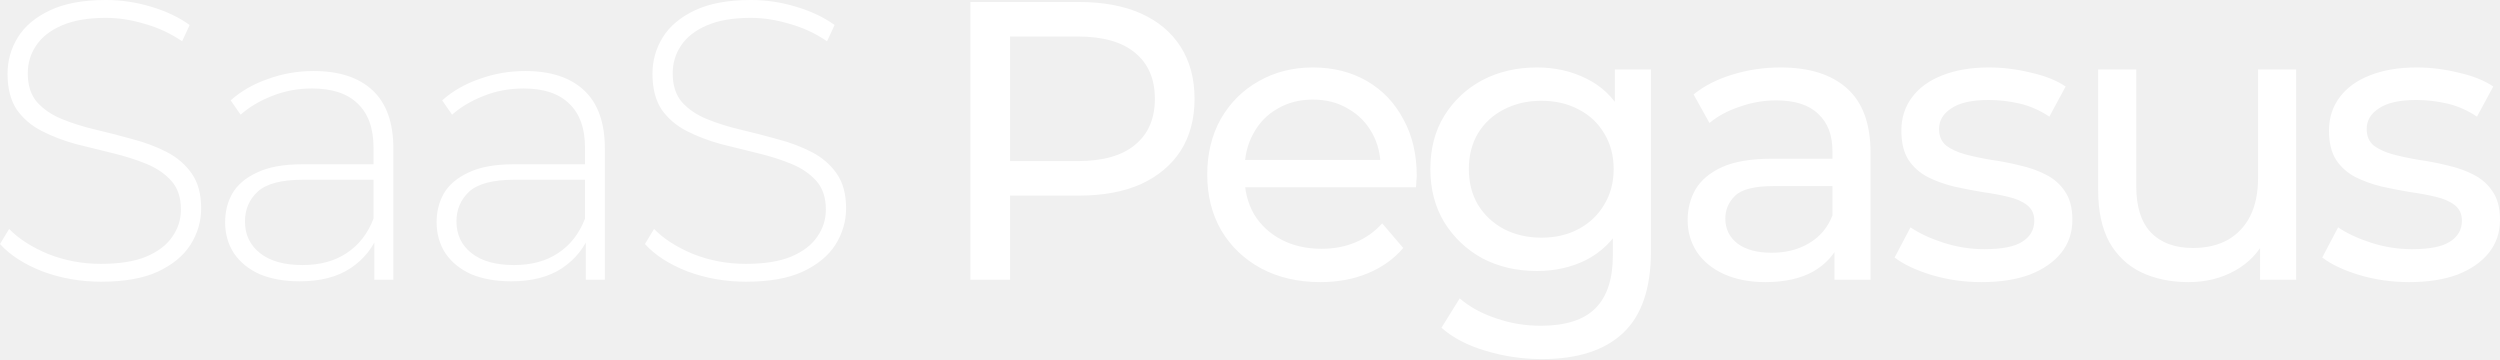
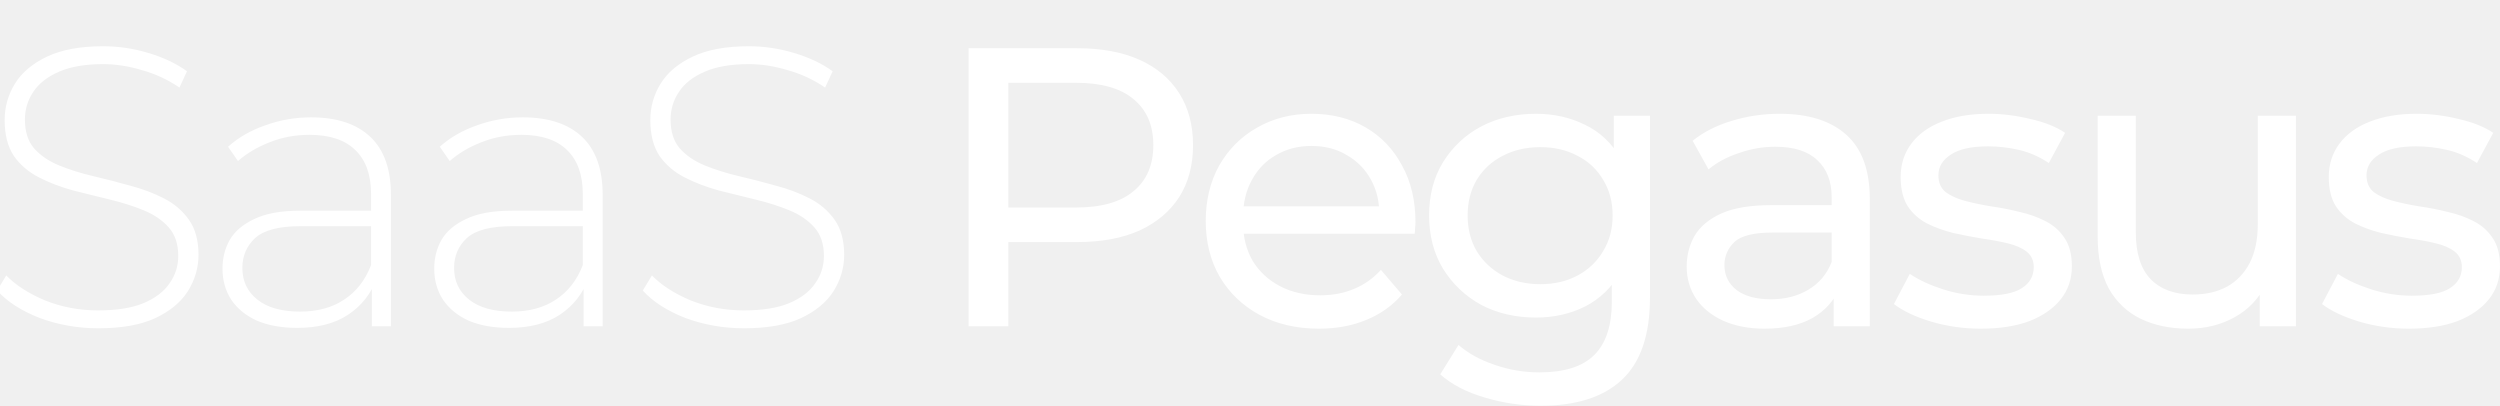
- <svg xmlns="http://www.w3.org/2000/svg" width="806.488" height="115.84" viewBox="0 0 806.488 115.84" fill="none" version="1.1" id="svg48">
-   <path d="M 32.64,90.88 C 25.984,90.88 19.669,89.771 13.696,87.552 7.808,85.248 3.243,82.304 0,78.72 l 2.944,-4.864 c 3.072,3.157 7.253,5.845 12.544,8.064 5.376,2.133 11.051,3.2 17.024,3.2 5.973,0 10.837,-0.768 14.592,-2.304 3.84,-1.621 6.656,-3.755 8.448,-6.4 1.877,-2.645 2.816,-5.589 2.816,-8.832 0,-3.84 -1.024,-6.912 -3.072,-9.216 C 53.248,56.064 50.56,54.229 47.232,52.864 43.904,51.499 40.277,50.347 36.352,49.408 32.427,48.469 28.459,47.488 24.448,46.464 20.437,45.355 16.768,43.947 13.44,42.24 10.112,40.533 7.424,38.229 5.376,35.328 3.413,32.341 2.432,28.501 2.432,23.808 2.432,19.541 3.541,15.616 5.76,12.032 7.979,8.448 11.435,5.547 16.128,3.328 20.821,1.109 26.837,0 34.176,0 c 4.949,0 9.813,0.725 14.592,2.176 4.864,1.451 9.003,3.413 12.416,5.888 l -2.432,5.248 C 54.997,10.752 50.944,8.875 46.592,7.68 42.325,6.4 38.187,5.76 34.176,5.76 c -5.717,0 -10.453,0.811 -14.208,2.432 -3.755,1.621 -6.528,3.797 -8.32,6.528 -1.792,2.645 -2.688,5.632 -2.688,8.96 0,3.84 0.981,6.912 2.944,9.216 2.048,2.304 4.736,4.139 8.064,5.504 3.328,1.365 6.997,2.517 11.008,3.456 4.011,0.939 7.979,1.963 11.904,3.072 3.925,1.024 7.552,2.389 10.88,4.096 3.328,1.707 6.016,4.011 8.064,6.912 2.048,2.901 3.072,6.656 3.072,11.264 0,4.181 -1.152,8.107 -3.456,11.776 -2.304,3.584 -5.845,6.485 -10.624,8.704 -4.693,2.133 -10.752,3.2 -18.176,3.2 z m 88.112,-0.64 V 75.008 l -0.256,-2.304 V 47.616 c 0,-6.229 -1.707,-10.965 -5.12,-14.208 -3.328,-3.243 -8.235,-4.864 -14.72,-4.864 -4.608,0 -8.917,0.811 -12.928,2.432 -3.925,1.536 -7.296,3.541 -10.112,6.016 l -3.2,-4.608 c 3.328,-2.987 7.339,-5.291 12.032,-6.912 4.693,-1.707 9.6,-2.56 14.72,-2.56 8.277,0 14.635,2.091 19.072,6.272 4.437,4.181 6.656,10.411 6.656,18.688 V 90.24 Z m -24.064,0.512 c -4.949,0 -9.259,-0.768 -12.928,-2.304 -3.584,-1.621 -6.357,-3.883 -8.32,-6.784 -1.877,-2.901 -2.816,-6.229 -2.816,-9.984 0,-3.413 0.768,-6.485 2.304,-9.216 1.621,-2.816 4.267,-5.077 7.936,-6.784 3.669,-1.792 8.576,-2.688 14.72,-2.688 h 24.576 v 4.992 H 97.712 c -6.912,0 -11.776,1.28 -14.592,3.84 -2.731,2.56 -4.096,5.76 -4.096,9.6 0,4.267 1.621,7.68 4.864,10.24 3.243,2.56 7.808,3.84 13.696,3.84 5.632,0 10.368,-1.28 14.208,-3.84 3.925,-2.56 6.827,-6.272 8.704,-11.136 l 1.792,4.352 c -1.792,4.864 -4.864,8.747 -9.216,11.648 -4.267,2.816 -9.728,4.224 -16.384,4.224 z M 188.977,90.24 V 75.008 l -0.256,-2.304 V 47.616 c 0,-6.229 -1.707,-10.965 -5.12,-14.208 -3.328,-3.243 -8.235,-4.864 -14.72,-4.864 -4.608,0 -8.917,0.811 -12.928,2.432 -3.925,1.536 -7.296,3.541 -10.112,6.016 l -3.2,-4.608 c 3.328,-2.987 7.339,-5.291 12.032,-6.912 4.693,-1.707 9.6,-2.56 14.72,-2.56 8.277,0 14.635,2.091 19.072,6.272 4.437,4.181 6.656,10.411 6.656,18.688 V 90.24 Z m -24.064,0.512 c -4.949,0 -9.259,-0.768 -12.928,-2.304 -3.584,-1.621 -6.357,-3.883 -8.32,-6.784 -1.877,-2.901 -2.816,-6.229 -2.816,-9.984 0,-3.413 0.768,-6.485 2.304,-9.216 1.621,-2.816 4.267,-5.077 7.936,-6.784 3.669,-1.792 8.576,-2.688 14.72,-2.688 h 24.576 v 4.992 h -24.448 c -6.912,0 -11.776,1.28 -14.592,3.84 -2.731,2.56 -4.096,5.76 -4.096,9.6 0,4.267 1.621,7.68 4.864,10.24 3.243,2.56 7.808,3.84 13.696,3.84 5.632,0 10.368,-1.28 14.208,-3.84 3.925,-2.56 6.827,-6.272 8.704,-11.136 l 1.792,4.352 c -1.792,4.864 -4.864,8.747 -9.216,11.648 -4.267,2.816 -9.728,4.224 -16.384,4.224 z m 75.777,0.128 c -6.656,0 -12.971,-1.109 -18.944,-3.328 -5.888,-2.304 -10.453,-5.248 -13.696,-8.832 l 2.944,-4.864 c 3.072,3.157 7.253,5.845 12.544,8.064 5.376,2.133 11.051,3.2 17.024,3.2 5.973,0 10.837,-0.768 14.592,-2.304 3.84,-1.621 6.656,-3.755 8.448,-6.4 1.877,-2.645 2.816,-5.589 2.816,-8.832 0,-3.84 -1.024,-6.912 -3.072,-9.216 -2.048,-2.304 -4.736,-4.139 -8.064,-5.504 -3.328,-1.365 -6.955,-2.517 -10.88,-3.456 -3.925,-0.939 -7.893,-1.92 -11.904,-2.944 -4.011,-1.109 -7.68,-2.517 -11.008,-4.224 -3.328,-1.707 -6.016,-4.011 -8.064,-6.912 -1.963,-2.987 -2.944,-6.827 -2.944,-11.52 0,-4.267 1.109,-8.192 3.328,-11.776 2.219,-3.584 5.675,-6.485 10.368,-8.704 C 228.871,1.109 234.887,0 242.226,0 c 4.949,0 9.813,0.725 14.592,2.176 4.864,1.451 9.003,3.413 12.416,5.888 l -2.432,5.248 c -3.755,-2.56 -7.808,-4.437 -12.16,-5.632 -4.267,-1.28 -8.405,-1.92 -12.416,-1.92 -5.717,0 -10.453,0.811 -14.208,2.432 -3.755,1.621 -6.528,3.797 -8.32,6.528 -1.792,2.645 -2.688,5.632 -2.688,8.96 0,3.84 0.981,6.912 2.944,9.216 2.048,2.304 4.736,4.139 8.064,5.504 3.328,1.365 6.997,2.517 11.008,3.456 4.011,0.939 7.979,1.963 11.904,3.072 3.925,1.024 7.552,2.389 10.88,4.096 3.328,1.707 6.016,4.011 8.064,6.912 2.048,2.901 3.072,6.656 3.072,11.264 0,4.181 -1.152,8.107 -3.456,11.776 -2.304,3.584 -5.845,6.485 -10.624,8.704 -4.693,2.133 -10.752,3.2 -18.176,3.2 z m 72.347,-0.64 V 0.64 h 34.944 c 7.851,0 14.549,1.237 20.096,3.712 5.547,2.475 9.813,6.059 12.8,10.752 2.987,4.693 4.48,10.283 4.48,16.768 0,6.485 -1.493,12.075 -4.48,16.768 -2.987,4.608 -7.253,8.192 -12.8,10.752 -5.547,2.475 -12.245,3.712 -20.096,3.712 h -27.904 l 5.76,-6.016 V 90.24 Z m 12.8,-31.872 -5.76,-6.4 h 27.52 c 8.192,0 14.379,-1.749 18.56,-5.248 4.267,-3.499 6.4,-8.448 6.4,-14.848 0,-6.4 -2.133,-11.349 -6.4,-14.848 -4.181,-3.499 -10.368,-5.248 -18.56,-5.248 h -27.52 l 5.76,-6.4 z m 100.091,32.64 c -7.253,0 -13.653,-1.493 -19.2,-4.48 -5.461,-2.987 -9.728,-7.083 -12.8,-12.288 -2.987,-5.205 -4.48,-11.179 -4.48,-17.92 0,-6.741 1.451,-12.715 4.352,-17.92 2.987,-5.205 7.04,-9.259 12.16,-12.16 5.205,-2.987 11.051,-4.48 17.536,-4.48 6.571,0 12.373,1.451 17.408,4.352 5.035,2.901 8.96,6.997 11.776,12.288 2.901,5.205 4.352,11.307 4.352,18.304 0,0.512 -0.043,1.109 -0.128,1.792 0,0.683 -0.043,1.323 -0.128,1.92 h -57.728 v -8.832 h 51.328 l -4.992,3.072 c 0.085,-4.352 -0.811,-8.235 -2.688,-11.648 -1.877,-3.413 -4.48,-6.059 -7.808,-7.936 -3.243,-1.963 -7.04,-2.944 -11.392,-2.944 -4.267,0 -8.064,0.981 -11.392,2.944 -3.328,1.877 -5.931,4.565 -7.808,8.064 -1.877,3.413 -2.816,7.339 -2.816,11.776 v 2.048 c 0,4.523 1.024,8.576 3.072,12.16 2.133,3.499 5.077,6.229 8.832,8.192 3.755,1.963 8.064,2.944 12.928,2.944 4.011,0 7.637,-0.683 10.88,-2.048 3.328,-1.365 6.229,-3.413 8.704,-6.144 L 452.68,80 c -3.072,3.584 -6.912,6.315 -11.52,8.192 -4.523,1.877 -9.6,2.816 -15.232,2.816 z m 71.463,24.832 c -6.229,0 -12.288,-0.896 -18.176,-2.688 -5.803,-1.707 -10.539,-4.181 -14.208,-7.424 l 5.888,-9.472 c 3.157,2.731 7.04,4.864 11.648,6.4 4.608,1.621 9.429,2.432 14.464,2.432 8.021,0 13.909,-1.877 17.664,-5.632 3.755,-3.755 5.632,-9.472 5.632,-17.152 V 67.968 l 1.28,-13.44 -0.64,-13.568 V 22.4 h 11.648 v 58.624 c 0,11.947 -2.987,20.736 -8.96,26.368 -5.973,5.632 -14.72,8.448 -26.24,8.448 z m -1.536,-28.416 c -6.571,0 -12.459,-1.365 -17.664,-4.096 -5.12,-2.816 -9.216,-6.699 -12.288,-11.648 -2.987,-4.949 -4.48,-10.667 -4.48,-17.152 0,-6.571 1.493,-12.288 4.48,-17.152 3.072,-4.949 7.168,-8.789 12.288,-11.52 5.205,-2.731 11.093,-4.096 17.664,-4.096 5.803,0 11.093,1.195 15.872,3.584 4.779,2.304 8.576,5.888 11.392,10.752 2.901,4.864 4.352,11.008 4.352,18.432 0,7.339 -1.451,13.44 -4.352,18.304 -2.816,4.864 -6.613,8.533 -11.392,11.008 -4.779,2.389 -10.069,3.584 -15.872,3.584 z m 1.408,-10.752 c 4.523,0 8.533,-0.939 12.032,-2.816 3.499,-1.877 6.229,-4.48 8.192,-7.808 2.048,-3.328 3.072,-7.168 3.072,-11.52 0,-4.352 -1.024,-8.192 -3.072,-11.52 -1.963,-3.328 -4.693,-5.888 -8.192,-7.68 -3.499,-1.877 -7.509,-2.816 -12.032,-2.816 -4.523,0 -8.576,0.939 -12.16,2.816 -3.499,1.792 -6.272,4.352 -8.32,7.68 -1.963,3.328 -2.944,7.168 -2.944,11.52 0,4.352 0.981,8.192 2.944,11.52 2.048,3.328 4.821,5.931 8.32,7.808 3.584,1.877 7.637,2.816 12.16,2.816 z M 591.782,90.24 V 75.904 l -0.64,-2.688 V 48.768 c 0,-5.205 -1.536,-9.216 -4.608,-12.032 -2.987,-2.901 -7.509,-4.352 -13.568,-4.352 -4.011,0 -7.936,0.683 -11.776,2.048 -3.84,1.28 -7.083,3.029 -9.728,5.248 l -5.12,-9.216 c 3.499,-2.816 7.68,-4.949 12.544,-6.4 4.949,-1.536 10.112,-2.304 15.488,-2.304 9.301,0 16.469,2.261 21.504,6.784 5.035,4.523 7.552,11.435 7.552,20.736 v 40.96 z m -22.272,0.768 c -5.035,0 -9.472,-0.853 -13.312,-2.56 -3.755,-1.707 -6.656,-4.053 -8.704,-7.04 -2.048,-3.072 -3.072,-6.528 -3.072,-10.368 0,-3.669 0.853,-6.997 2.56,-9.984 1.792,-2.987 4.651,-5.376 8.576,-7.168 4.011,-1.792 9.387,-2.688 16.128,-2.688 h 21.504 v 8.832 h -20.992 c -6.144,0 -10.283,1.024 -12.416,3.072 -2.133,2.048 -3.2,4.523 -3.2,7.424 0,3.328 1.323,6.016 3.968,8.064 2.645,1.963 6.315,2.944 11.008,2.944 4.608,0 8.619,-1.024 12.032,-3.072 3.499,-2.048 6.016,-5.035 7.552,-8.96 l 2.432,8.448 c -1.621,4.011 -4.48,7.211 -8.576,9.6 -4.096,2.304 -9.259,3.456 -15.488,3.456 z m 69.716,0 c -5.632,0 -11.008,-0.768 -16.128,-2.304 -5.035,-1.536 -9.003,-3.413 -11.904,-5.632 l 5.12,-9.728 c 2.901,1.963 6.485,3.627 10.752,4.992 4.267,1.365 8.619,2.048 13.056,2.048 5.717,0 9.813,-0.811 12.288,-2.432 2.56,-1.621 3.84,-3.883 3.84,-6.784 0,-2.133 -0.768,-3.797 -2.304,-4.992 -1.536,-1.195 -3.584,-2.091 -6.144,-2.688 -2.475,-0.597 -5.248,-1.109 -8.32,-1.536 -3.072,-0.512 -6.144,-1.109 -9.216,-1.792 -3.072,-0.768 -5.888,-1.792 -8.448,-3.072 -2.56,-1.365 -4.608,-3.2 -6.144,-5.504 -1.536,-2.389 -2.304,-5.547 -2.304,-9.472 0,-4.096 1.152,-7.68 3.456,-10.752 2.304,-3.072 5.547,-5.419 9.728,-7.04 4.267,-1.707 9.301,-2.56 15.104,-2.56 4.437,0 8.917,0.555 13.44,1.664 4.608,1.024 8.363,2.517 11.264,4.48 l -5.248,9.728 c -3.072,-2.048 -6.272,-3.456 -9.6,-4.224 -3.328,-0.768 -6.656,-1.152 -9.984,-1.152 -5.376,0 -9.387,0.896 -12.032,2.688 -2.645,1.707 -3.968,3.925 -3.968,6.656 0,2.304 0.768,4.096 2.304,5.376 1.621,1.195 3.669,2.133 6.144,2.816 2.56,0.683 5.376,1.28 8.448,1.792 3.072,0.427 6.144,1.024 9.216,1.792 3.072,0.683 5.845,1.664 8.32,2.944 2.56,1.28 4.608,3.072 6.144,5.376 1.621,2.304 2.432,5.376 2.432,9.216 0,4.096 -1.195,7.637 -3.584,10.624 -2.389,2.987 -5.76,5.333 -10.112,7.04 -4.352,1.621 -9.557,2.432 -15.616,2.432 z m 66.813,0 c -5.803,0 -10.923,-1.067 -15.36,-3.2 -4.352,-2.133 -7.765,-5.376 -10.24,-9.728 -2.389,-4.437 -3.584,-9.984 -3.584,-16.64 V 22.4 h 12.288 v 37.632 c 0,6.656 1.579,11.648 4.736,14.976 3.243,3.328 7.765,4.992 13.568,4.992 4.267,0 7.979,-0.853 11.136,-2.56 3.157,-1.792 5.589,-4.352 7.296,-7.68 1.707,-3.413 2.56,-7.509 2.56,-12.288 V 22.4 h 12.288 V 90.24 H 729.079 V 71.936 l 1.92,4.864 c -2.219,4.523 -5.547,8.021 -9.984,10.496 -4.437,2.475 -9.429,3.712 -14.976,3.712 z m 71.137,0 c -5.632,0 -11.008,-0.768 -16.128,-2.304 -5.035,-1.536 -9.003,-3.413 -11.904,-5.632 l 5.12,-9.728 c 2.901,1.963 6.485,3.627 10.752,4.992 4.267,1.365 8.619,2.048 13.056,2.048 5.717,0 9.813,-0.811 12.288,-2.432 2.56,-1.621 3.84,-3.883 3.84,-6.784 0,-2.133 -0.768,-3.797 -2.304,-4.992 -1.536,-1.195 -3.584,-2.091 -6.144,-2.688 -2.475,-0.597 -5.248,-1.109 -8.32,-1.536 -3.072,-0.512 -6.144,-1.109 -9.216,-1.792 -3.072,-0.768 -5.888,-1.792 -8.448,-3.072 -2.56,-1.365 -4.608,-3.2 -6.144,-5.504 -1.536,-2.389 -2.304,-5.547 -2.304,-9.472 0,-4.096 1.152,-7.68 3.456,-10.752 2.304,-3.072 5.547,-5.419 9.728,-7.04 4.267,-1.707 9.301,-2.56 15.104,-2.56 4.437,0 8.917,0.555 13.44,1.664 4.608,1.024 8.363,2.517 11.264,4.48 l -5.248,9.728 c -3.072,-2.048 -6.272,-3.456 -9.6,-4.224 -3.328,-0.768 -6.656,-1.152 -9.984,-1.152 -5.376,0 -9.387,0.896 -12.032,2.688 -2.645,1.707 -3.968,3.925 -3.968,6.656 0,2.304 0.768,4.096 2.304,5.376 1.621,1.195 3.669,2.133 6.144,2.816 2.56,0.683 5.376,1.28 8.448,1.792 3.072,0.427 6.144,1.024 9.216,1.792 3.072,0.683 5.845,1.664 8.32,2.944 2.56,1.28 4.608,3.072 6.144,5.376 1.621,2.304 2.432,5.376 2.432,9.216 0,4.096 -1.195,7.637 -3.584,10.624 -2.389,2.987 -5.76,5.333 -10.112,7.04 -4.352,1.621 -9.557,2.432 -15.616,2.432 z" fill="#3273DC" id="path39" style="fill:#ffffff" />
-   <defs id="defs48" />
+ <svg xmlns="http://www.w3.org/2000/svg" width="805.56" height="130.74" fill="none" version="1.1" viewBox="0 0 805.56 130.74">
+   <path d="m31.709 105.78c-6.656 0-12.971-1.109-18.944-3.328-5.888-2.304-10.453-5.248-13.696-8.832l2.944-4.864c3.072 3.157 7.253 5.845 12.544 8.064 5.376 2.133 11.051 3.2 17.024 3.2s10.837-0.768 14.592-2.304c3.84-1.621 6.656-3.755 8.448-6.4 1.877-2.645 2.816-5.589 2.816-8.832 0-3.84-1.024-6.912-3.072-9.216s-4.736-4.139-8.064-5.504-6.955-2.517-10.88-3.456-7.893-1.92-11.904-2.944c-4.011-1.109-7.68-2.517-11.008-4.224-3.328-1.707-6.016-4.011-8.064-6.912-1.963-2.987-2.944-6.827-2.944-11.52 0-4.267 1.109-8.192 3.328-11.776s5.675-6.485 10.368-8.704 10.709-3.328 18.048-3.328c4.949 0 9.813 0.725 14.592 2.176 4.864 1.451 9.003 3.413 12.416 5.888l-2.432 5.248c-3.755-2.56-7.808-4.437-12.16-5.632-4.267-1.28-8.405-1.92-12.416-1.92-5.717 0-10.453 0.811-14.208 2.432s-6.528 3.797-8.32 6.528c-1.792 2.645-2.688 5.632-2.688 8.96 0 3.84 0.981 6.912 2.944 9.216 2.048 2.304 4.736 4.139 8.064 5.504s6.997 2.517 11.008 3.456 7.979 1.963 11.904 3.072c3.925 1.024 7.552 2.389 10.88 4.096s6.016 4.011 8.064 6.912 3.072 6.656 3.072 11.264c0 4.181-1.152 8.107-3.456 11.776-2.304 3.584-5.845 6.485-10.624 8.704-4.693 2.133-10.752 3.2-18.176 3.2zm88.112-0.64v-15.232l-0.256-2.304v-25.088c0-6.229-1.707-10.965-5.12-14.208-3.328-3.243-8.235-4.864-14.72-4.864-4.608 0-8.917 0.811-12.928 2.432-3.925 1.536-7.296 3.541-10.112 6.016l-3.2-4.608c3.328-2.987 7.339-5.291 12.032-6.912 4.693-1.707 9.6-2.56 14.72-2.56 8.277 0 14.635 2.091 19.072 6.272s6.656 10.411 6.656 18.688v42.368zm-24.064 0.512c-4.949 0-9.259-0.768-12.928-2.304-3.584-1.621-6.357-3.883-8.32-6.784-1.877-2.901-2.816-6.229-2.816-9.984 0-3.413 0.768-6.485 2.304-9.216 1.621-2.816 4.267-5.077 7.936-6.784 3.669-1.792 8.576-2.688 14.72-2.688h24.576v4.992h-24.448c-6.912 0-11.776 1.28-14.592 3.84-2.731 2.56-4.096 5.76-4.096 9.6 0 4.267 1.621 7.68 4.864 10.24s7.808 3.84 13.696 3.84c5.632 0 10.368-1.28 14.208-3.84 3.925-2.56 6.827-6.272 8.704-11.136l1.792 4.352c-1.792 4.864-4.864 8.747-9.216 11.648-4.267 2.816-9.728 4.224-16.384 4.224zm92.289-0.512v-15.232l-0.256-2.304v-25.088c0-6.229-1.707-10.965-5.12-14.208-3.328-3.243-8.235-4.864-14.72-4.864-4.608 0-8.917 0.811-12.928 2.432-3.925 1.536-7.296 3.541-10.112 6.016l-3.2-4.608c3.328-2.987 7.339-5.291 12.032-6.912 4.693-1.707 9.6-2.56 14.72-2.56 8.277 0 14.635 2.091 19.072 6.272s6.656 10.411 6.656 18.688v42.368zm-24.064 0.512c-4.949 0-9.259-0.768-12.928-2.304-3.584-1.621-6.357-3.883-8.32-6.784-1.877-2.901-2.816-6.229-2.816-9.984 0-3.413 0.768-6.485 2.304-9.216 1.621-2.816 4.267-5.077 7.936-6.784 3.669-1.792 8.576-2.688 14.72-2.688h24.576v4.992h-24.448c-6.912 0-11.776 1.28-14.592 3.84-2.731 2.56-4.096 5.76-4.096 9.6 0 4.267 1.621 7.68 4.864 10.24s7.808 3.84 13.696 3.84c5.632 0 10.368-1.28 14.208-3.84 3.925-2.56 6.827-6.272 8.704-11.136l1.792 4.352c-1.792 4.864-4.864 8.747-9.216 11.648-4.267 2.816-9.728 4.224-16.384 4.224zm75.777 0.128c-6.656 0-12.971-1.109-18.944-3.328-5.888-2.304-10.453-5.248-13.696-8.832l2.944-4.864c3.072 3.157 7.253 5.845 12.544 8.064 5.376 2.133 11.051 3.2 17.024 3.2s10.837-0.768 14.592-2.304c3.84-1.621 6.656-3.755 8.448-6.4 1.877-2.645 2.816-5.589 2.816-8.832 0-3.84-1.024-6.912-3.072-9.216s-4.736-4.139-8.064-5.504-6.955-2.517-10.88-3.456-7.893-1.92-11.904-2.944c-4.011-1.109-7.68-2.517-11.008-4.224s-6.016-4.011-8.064-6.912c-1.963-2.987-2.944-6.827-2.944-11.52 0-4.267 1.109-8.192 3.328-11.776s5.675-6.485 10.368-8.704 10.709-3.328 18.048-3.328c4.949 0 9.813 0.725 14.592 2.176 4.864 1.451 9.003 3.413 12.416 5.888l-2.432 5.248c-3.755-2.56-7.808-4.437-12.16-5.632-4.267-1.28-8.405-1.92-12.416-1.92-5.717 0-10.453 0.811-14.208 2.432s-6.528 3.797-8.32 6.528c-1.792 2.645-2.688 5.632-2.688 8.96 0 3.84 0.981 6.912 2.944 9.216 2.048 2.304 4.736 4.139 8.064 5.504s6.997 2.517 11.008 3.456 7.979 1.963 11.904 3.072c3.925 1.024 7.552 2.389 10.88 4.096s6.016 4.011 8.064 6.912 3.072 6.656 3.072 11.264c0 4.181-1.152 8.107-3.456 11.776-2.304 3.584-5.845 6.485-10.624 8.704-4.693 2.133-10.752 3.2-18.176 3.2zm72.347-0.64v-89.6h34.944c7.851 0 14.549 1.237 20.096 3.712s9.813 6.059 12.8 10.752c2.987 4.693 4.48 10.283 4.48 16.768s-1.493 12.075-4.48 16.768c-2.987 4.608-7.253 8.192-12.8 10.752-5.547 2.475-12.245 3.712-20.096 3.712h-27.904l5.76-6.016v33.152zm12.8-31.872-5.76-6.4h27.52c8.192 0 14.379-1.749 18.56-5.248 4.267-3.499 6.4-8.448 6.4-14.848s-2.133-11.349-6.4-14.848c-4.181-3.499-10.368-5.248-18.56-5.248h-27.52l5.76-6.4zm100.09 32.64c-7.253 0-13.653-1.493-19.2-4.48-5.461-2.987-9.728-7.083-12.8-12.288-2.987-5.205-4.48-11.179-4.48-17.92s1.451-12.715 4.352-17.92c2.987-5.205 7.04-9.259 12.16-12.16 5.205-2.987 11.051-4.48 17.536-4.48 6.571 0 12.373 1.451 17.408 4.352s8.96 6.997 11.776 12.288c2.901 5.205 4.352 11.307 4.352 18.304 0 0.512-0.043 1.109-0.128 1.792 0 0.683-0.043 1.323-0.128 1.92h-57.728v-8.832h51.328l-4.992 3.072c0.085-4.352-0.811-8.235-2.688-11.648s-4.48-6.059-7.808-7.936c-3.243-1.963-7.04-2.944-11.392-2.944-4.267 0-8.064 0.981-11.392 2.944-3.328 1.877-5.931 4.565-7.808 8.064-1.877 3.413-2.816 7.339-2.816 11.776v2.048c0 4.523 1.024 8.576 3.072 12.16 2.133 3.499 5.077 6.229 8.832 8.192s8.064 2.944 12.928 2.944c4.011 0 7.637-0.683 10.88-2.048 3.328-1.365 6.229-3.413 8.704-6.144l6.784 7.936c-3.072 3.584-6.912 6.315-11.52 8.192-4.523 1.877-9.6 2.816-15.232 2.816zm71.463 24.832c-6.229 0-12.288-0.896-18.176-2.688-5.803-1.707-10.539-4.181-14.208-7.424l5.888-9.472c3.157 2.731 7.04 4.864 11.648 6.4 4.608 1.621 9.429 2.432 14.464 2.432 8.021 0 13.909-1.877 17.664-5.632s5.632-9.472 5.632-17.152v-14.336l1.28-13.44-0.64-13.568v-18.56h11.648v58.624c0 11.947-2.987 20.736-8.96 26.368s-14.72 8.448-26.24 8.448zm-1.536-28.416c-6.571 0-12.459-1.365-17.664-4.096-5.12-2.816-9.216-6.699-12.288-11.648-2.987-4.949-4.48-10.667-4.48-17.152 0-6.571 1.493-12.288 4.48-17.152 3.072-4.949 7.168-8.789 12.288-11.52 5.205-2.731 11.093-4.096 17.664-4.096 5.803 0 11.093 1.195 15.872 3.584 4.779 2.304 8.576 5.888 11.392 10.752 2.901 4.864 4.352 11.008 4.352 18.432 0 7.339-1.451 13.44-4.352 18.304-2.816 4.864-6.613 8.533-11.392 11.008-4.779 2.389-10.069 3.584-15.872 3.584zm1.408-10.752c4.523 0 8.533-0.939 12.032-2.816s6.229-4.48 8.192-7.808c2.048-3.328 3.072-7.168 3.072-11.52s-1.024-8.192-3.072-11.52c-1.963-3.328-4.693-5.888-8.192-7.68-3.499-1.877-7.509-2.816-12.032-2.816s-8.576 0.939-12.16 2.816c-3.499 1.792-6.272 4.352-8.32 7.68-1.963 3.328-2.944 7.168-2.944 11.52s0.981 8.192 2.944 11.52c2.048 3.328 4.821 5.931 8.32 7.808 3.584 1.877 7.637 2.816 12.16 2.816zm94.519 13.568v-14.336l-0.64-2.688v-24.448c0-5.205-1.536-9.216-4.608-12.032-2.987-2.901-7.509-4.352-13.568-4.352-4.011 0-7.936 0.683-11.776 2.048-3.84 1.28-7.083 3.029-9.728 5.248l-5.12-9.216c3.499-2.816 7.68-4.949 12.544-6.4 4.949-1.536 10.112-2.304 15.488-2.304 9.301 0 16.469 2.261 21.504 6.784s7.552 11.435 7.552 20.736v40.96zm-22.272 0.768c-5.035 0-9.472-0.853-13.312-2.56-3.755-1.707-6.656-4.053-8.704-7.04-2.048-3.072-3.072-6.528-3.072-10.368 0-3.669 0.853-6.997 2.56-9.984 1.792-2.987 4.651-5.376 8.576-7.168 4.011-1.792 9.387-2.688 16.128-2.688h21.504v8.832h-20.992c-6.144 0-10.283 1.024-12.416 3.072s-3.2 4.523-3.2 7.424c0 3.328 1.323 6.016 3.968 8.064 2.645 1.963 6.315 2.944 11.008 2.944 4.608 0 8.619-1.024 12.032-3.072 3.499-2.048 6.016-5.035 7.552-8.96l2.432 8.448c-1.621 4.011-4.48 7.211-8.576 9.6-4.096 2.304-9.259 3.456-15.488 3.456zm69.716 0c-5.632 0-11.008-0.768-16.128-2.304-5.035-1.536-9.003-3.413-11.904-5.632l5.12-9.728c2.901 1.963 6.485 3.627 10.752 4.992s8.619 2.048 13.056 2.048c5.717 0 9.813-0.811 12.288-2.432 2.56-1.621 3.84-3.883 3.84-6.784 0-2.133-0.768-3.797-2.304-4.992s-3.584-2.091-6.144-2.688c-2.475-0.597-5.248-1.109-8.32-1.536-3.072-0.512-6.144-1.109-9.216-1.792-3.072-0.768-5.888-1.792-8.448-3.072-2.56-1.365-4.608-3.2-6.144-5.504-1.536-2.389-2.304-5.547-2.304-9.472 0-4.096 1.152-7.68 3.456-10.752s5.547-5.419 9.728-7.04c4.267-1.707 9.301-2.56 15.104-2.56 4.437 0 8.917 0.555 13.44 1.664 4.608 1.024 8.363 2.517 11.264 4.48l-5.248 9.728c-3.072-2.048-6.272-3.456-9.6-4.224s-6.656-1.152-9.984-1.152c-5.376 0-9.387 0.896-12.032 2.688-2.645 1.707-3.968 3.925-3.968 6.656 0 2.304 0.768 4.096 2.304 5.376 1.621 1.195 3.669 2.133 6.144 2.816 2.56 0.683 5.376 1.28 8.448 1.792 3.072 0.427 6.144 1.024 9.216 1.792 3.072 0.683 5.845 1.664 8.32 2.944 2.56 1.28 4.608 3.072 6.144 5.376 1.621 2.304 2.432 5.376 2.432 9.216 0 4.096-1.195 7.637-3.584 10.624s-5.76 5.333-10.112 7.04c-4.352 1.621-9.557 2.432-15.616 2.432zm66.813 0c-5.803 0-10.923-1.067-15.36-3.2-4.352-2.133-7.765-5.376-10.24-9.728-2.389-4.437-3.584-9.984-3.584-16.64v-39.04h12.288v37.632c0 6.656 1.579 11.648 4.736 14.976 3.243 3.328 7.765 4.992 13.568 4.992 4.267 0 7.979-0.853 11.136-2.56 3.157-1.792 5.589-4.352 7.296-7.68 1.707-3.413 2.56-7.509 2.56-12.288v-35.072h12.288v67.84h-11.648v-18.304l1.92 4.864c-2.219 4.523-5.547 8.021-9.984 10.496-4.437 2.475-9.429 3.712-14.976 3.712zm71.137 0c-5.632 0-11.008-0.768-16.128-2.304-5.035-1.536-9.003-3.413-11.904-5.632l5.12-9.728c2.901 1.963 6.485 3.627 10.752 4.992s8.619 2.048 13.056 2.048c5.717 0 9.813-0.811 12.288-2.432 2.56-1.621 3.84-3.883 3.84-6.784 0-2.133-0.768-3.797-2.304-4.992s-3.584-2.091-6.144-2.688c-2.475-0.597-5.248-1.109-8.32-1.536-3.072-0.512-6.144-1.109-9.216-1.792-3.072-0.768-5.888-1.792-8.448-3.072-2.56-1.365-4.608-3.2-6.144-5.504-1.536-2.389-2.304-5.547-2.304-9.472 0-4.096 1.152-7.68 3.456-10.752s5.547-5.419 9.728-7.04c4.267-1.707 9.301-2.56 15.104-2.56 4.437 0 8.917 0.555 13.44 1.664 4.608 1.024 8.363 2.517 11.264 4.48l-5.248 9.728c-3.072-2.048-6.272-3.456-9.6-4.224s-6.656-1.152-9.984-1.152c-5.376 0-9.387 0.896-12.032 2.688-2.645 1.707-3.968 3.925-3.968 6.656 0 2.304 0.768 4.096 2.304 5.376 1.621 1.195 3.669 2.133 6.144 2.816 2.56 0.683 5.376 1.28 8.448 1.792 3.072 0.427 6.144 1.024 9.216 1.792 3.072 0.683 5.845 1.664 8.32 2.944 2.56 1.28 4.608 3.072 6.144 5.376 1.621 2.304 2.432 5.376 2.432 9.216 0 4.096-1.195 7.637-3.584 10.624s-5.76 5.333-10.112 7.04c-4.352 1.621-9.557 2.432-15.616 2.432z" fill="#fff" />
</svg>
